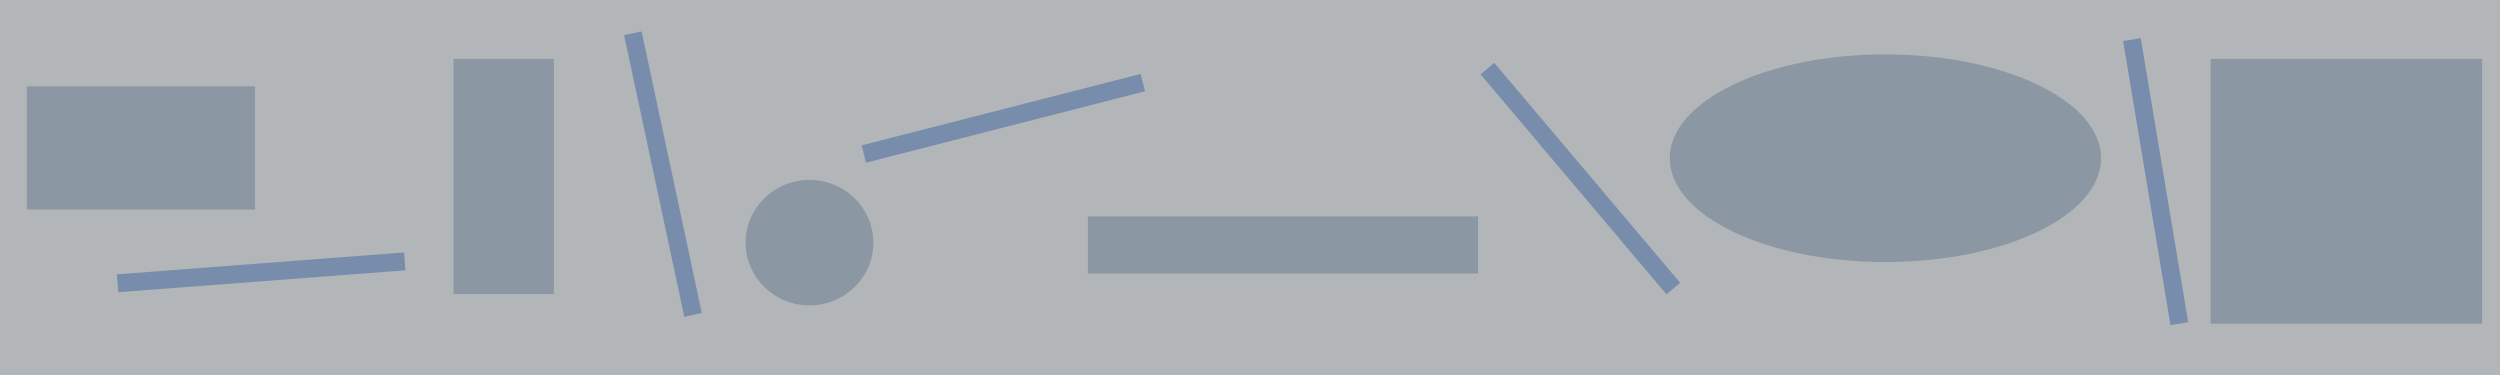
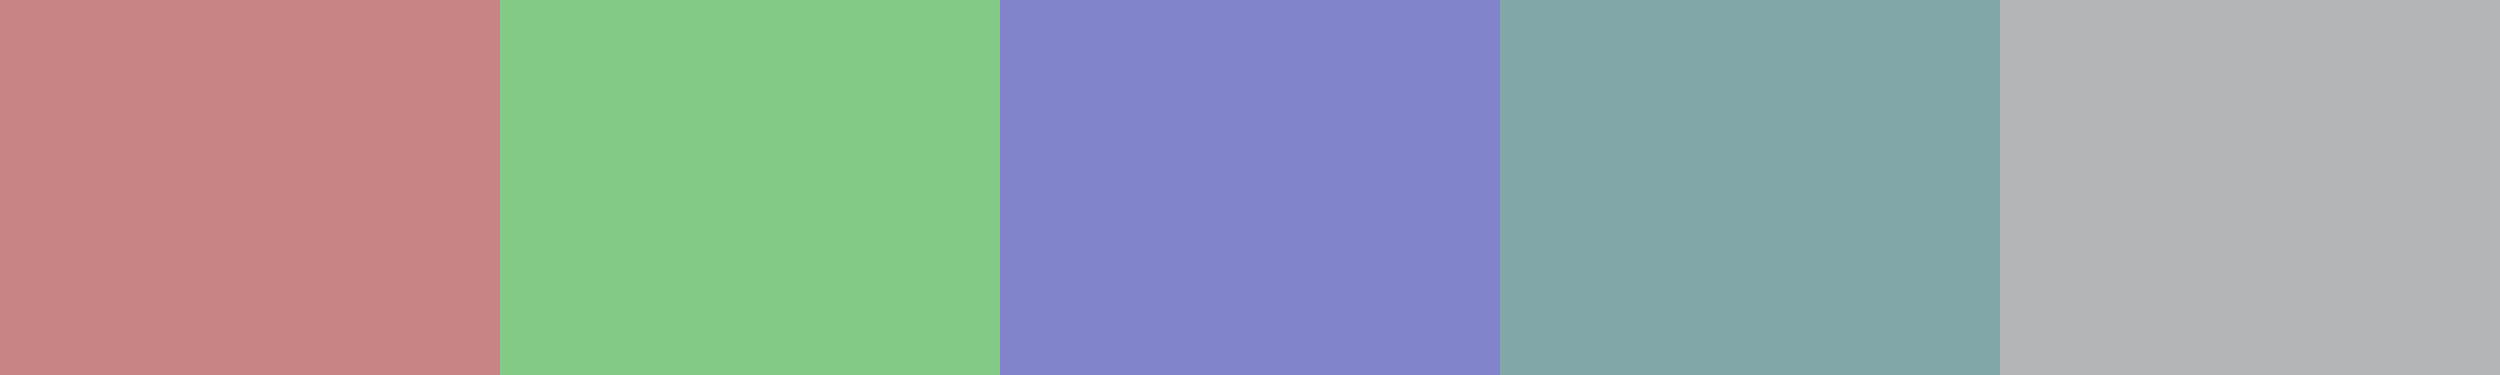
<svg xmlns="http://www.w3.org/2000/svg" width="846.667mm" height="127mm" viewBox="0 0 846.667 127" version="1.1" id="svg898">
  <defs id="defs892" />
  <g id="layer1" transform="translate(-0.7559499,31.8393)">
    <rect style="opacity:1;fill:#b3b6b8;fill-opacity:1;stroke:none;stroke-width:13.091;stroke-linecap:round;stroke-linejoin:round;stroke-miterlimit:4;stroke-dasharray:none;stroke-opacity:1;paint-order:markers fill stroke" id="rect1443" width="846.667" height="127" x="0.756" y="-31.839" />
-     <rect style="opacity:1;fill:#8b97a2;fill-opacity:1;stroke:none;stroke-width:5.374;stroke-linecap:round;stroke-linejoin:round;stroke-miterlimit:4;stroke-dasharray:none;stroke-opacity:1;paint-order:markers fill stroke" id="rect1445" width="77.281" height="41.732" x="9.827" y="-2.599" />
-     <rect style="opacity:1;fill:#8b97a2;fill-opacity:1;stroke:none;stroke-width:5.374;stroke-linecap:round;stroke-linejoin:round;stroke-miterlimit:4;stroke-dasharray:none;stroke-opacity:1;paint-order:markers fill stroke" id="rect1447" width="34.004" height="79.6" x="154.344" y="-11.873" />
-     <ellipse style="opacity:1;fill:#8b97a2;fill-opacity:1;stroke:none;stroke-width:5.374;stroke-linecap:round;stroke-linejoin:round;stroke-miterlimit:4;stroke-dasharray:none;stroke-opacity:1;paint-order:markers fill stroke" id="path1449" cx="639.284" cy="21.745" rx="73.031" ry="35.163" />
-     <ellipse style="opacity:1;fill:#8b97a2;fill-opacity:1;stroke:none;stroke-width:5.374;stroke-linecap:round;stroke-linejoin:round;stroke-miterlimit:4;stroke-dasharray:none;stroke-opacity:1;paint-order:markers fill stroke" id="path1451" cx="274.902" cy="50.339" rx="21.639" ry="21.252" />
-     <rect style="opacity:1;fill:#8b97a2;fill-opacity:1;stroke:none;stroke-width:5.374;stroke-linecap:round;stroke-linejoin:round;stroke-miterlimit:4;stroke-dasharray:none;stroke-opacity:1;paint-order:markers fill stroke" id="rect1453" width="91.965" height="89.646" x="749.41" y="-11.873" />
-     <rect style="opacity:1;fill:#8b97a2;fill-opacity:1;stroke:none;stroke-width:5.374;stroke-linecap:round;stroke-linejoin:round;stroke-miterlimit:4;stroke-dasharray:none;stroke-opacity:1;paint-order:markers fill stroke" id="rect1455" width="132.151" height="19.32" x="369.186" y="41.452" />
-     <path style="fill:#8b97a2;stroke:#788dab;stroke-width:6.065;stroke-linecap:butt;stroke-linejoin:miter;stroke-miterlimit:4;stroke-dasharray:none;stroke-opacity:1;fill-opacity:1" d="M 293.31,20.321 387.804,-3.869" id="path2024" />
-     <path style="fill:#8b97a2;stroke:#788dab;stroke-width:6.065;stroke-linecap:butt;stroke-linejoin:miter;stroke-miterlimit:4;stroke-dasharray:none;stroke-opacity:1;fill-opacity:1" d="M 504.49,-8.614 567.45,65.887" id="path2024-6" />
-     <path style="fill:#8b97a2;stroke:#788dab;stroke-width:6.065;stroke-linecap:butt;stroke-linejoin:miter;stroke-miterlimit:4;stroke-dasharray:none;stroke-opacity:1;fill-opacity:1" d="m 40.573,64.096 97.259,-7.417" id="path2024-5" />
-     <path style="fill:#8b97a2;stroke:#788dab;stroke-width:6.065;stroke-linecap:butt;stroke-linejoin:miter;stroke-miterlimit:4;stroke-dasharray:none;stroke-opacity:1;fill-opacity:1" d="M 235.47,74.818 215.078,-20.568" id="path2024-65" />
-     <path style="fill:#8b97a2;stroke:#788dab;stroke-width:6.065;stroke-linecap:butt;stroke-linejoin:miter;stroke-miterlimit:4;stroke-dasharray:none;stroke-opacity:1;fill-opacity:1" d="M 738.827,77.774 722.769,-18.437" id="path2024-63" />
+     <rect style="opacity:0.277;fill:#ff0000;fill-opacity:1;stroke:none;stroke-width:5.791;stroke-linecap:round;stroke-linejoin:round;stroke-miterlimit:4;stroke-dasharray:none;stroke-opacity:1;paint-order:markers fill stroke" id="rect824" width="169.333" height="127" x="0.756" y="-31.839" />
+     <rect y="-31.839" x="170.089" height="127" width="169.333" id="rect828" style="opacity:0.277;fill:#00ff00;fill-opacity:1;stroke:none;stroke-width:5.791;stroke-linecap:round;stroke-linejoin:round;stroke-miterlimit:4;stroke-dasharray:none;stroke-opacity:1;paint-order:markers fill stroke" />
+     <rect style="opacity:0.277;fill:#0000ff;fill-opacity:1;stroke:none;stroke-width:5.791;stroke-linecap:round;stroke-linejoin:round;stroke-miterlimit:4;stroke-dasharray:none;stroke-opacity:1;paint-order:markers fill stroke" id="rect830" width="169.333" height="127" x="339.423" y="-31.839" />
+     <rect y="-31.839" x="508.756" height="127" width="169.333" id="rect832" style="opacity:0.277;fill:#008080;fill-opacity:1;stroke:none;stroke-width:5.791;stroke-linecap:round;stroke-linejoin:round;stroke-miterlimit:4;stroke-dasharray:none;stroke-opacity:1;paint-order:markers fill stroke" />
  </g>
</svg>
